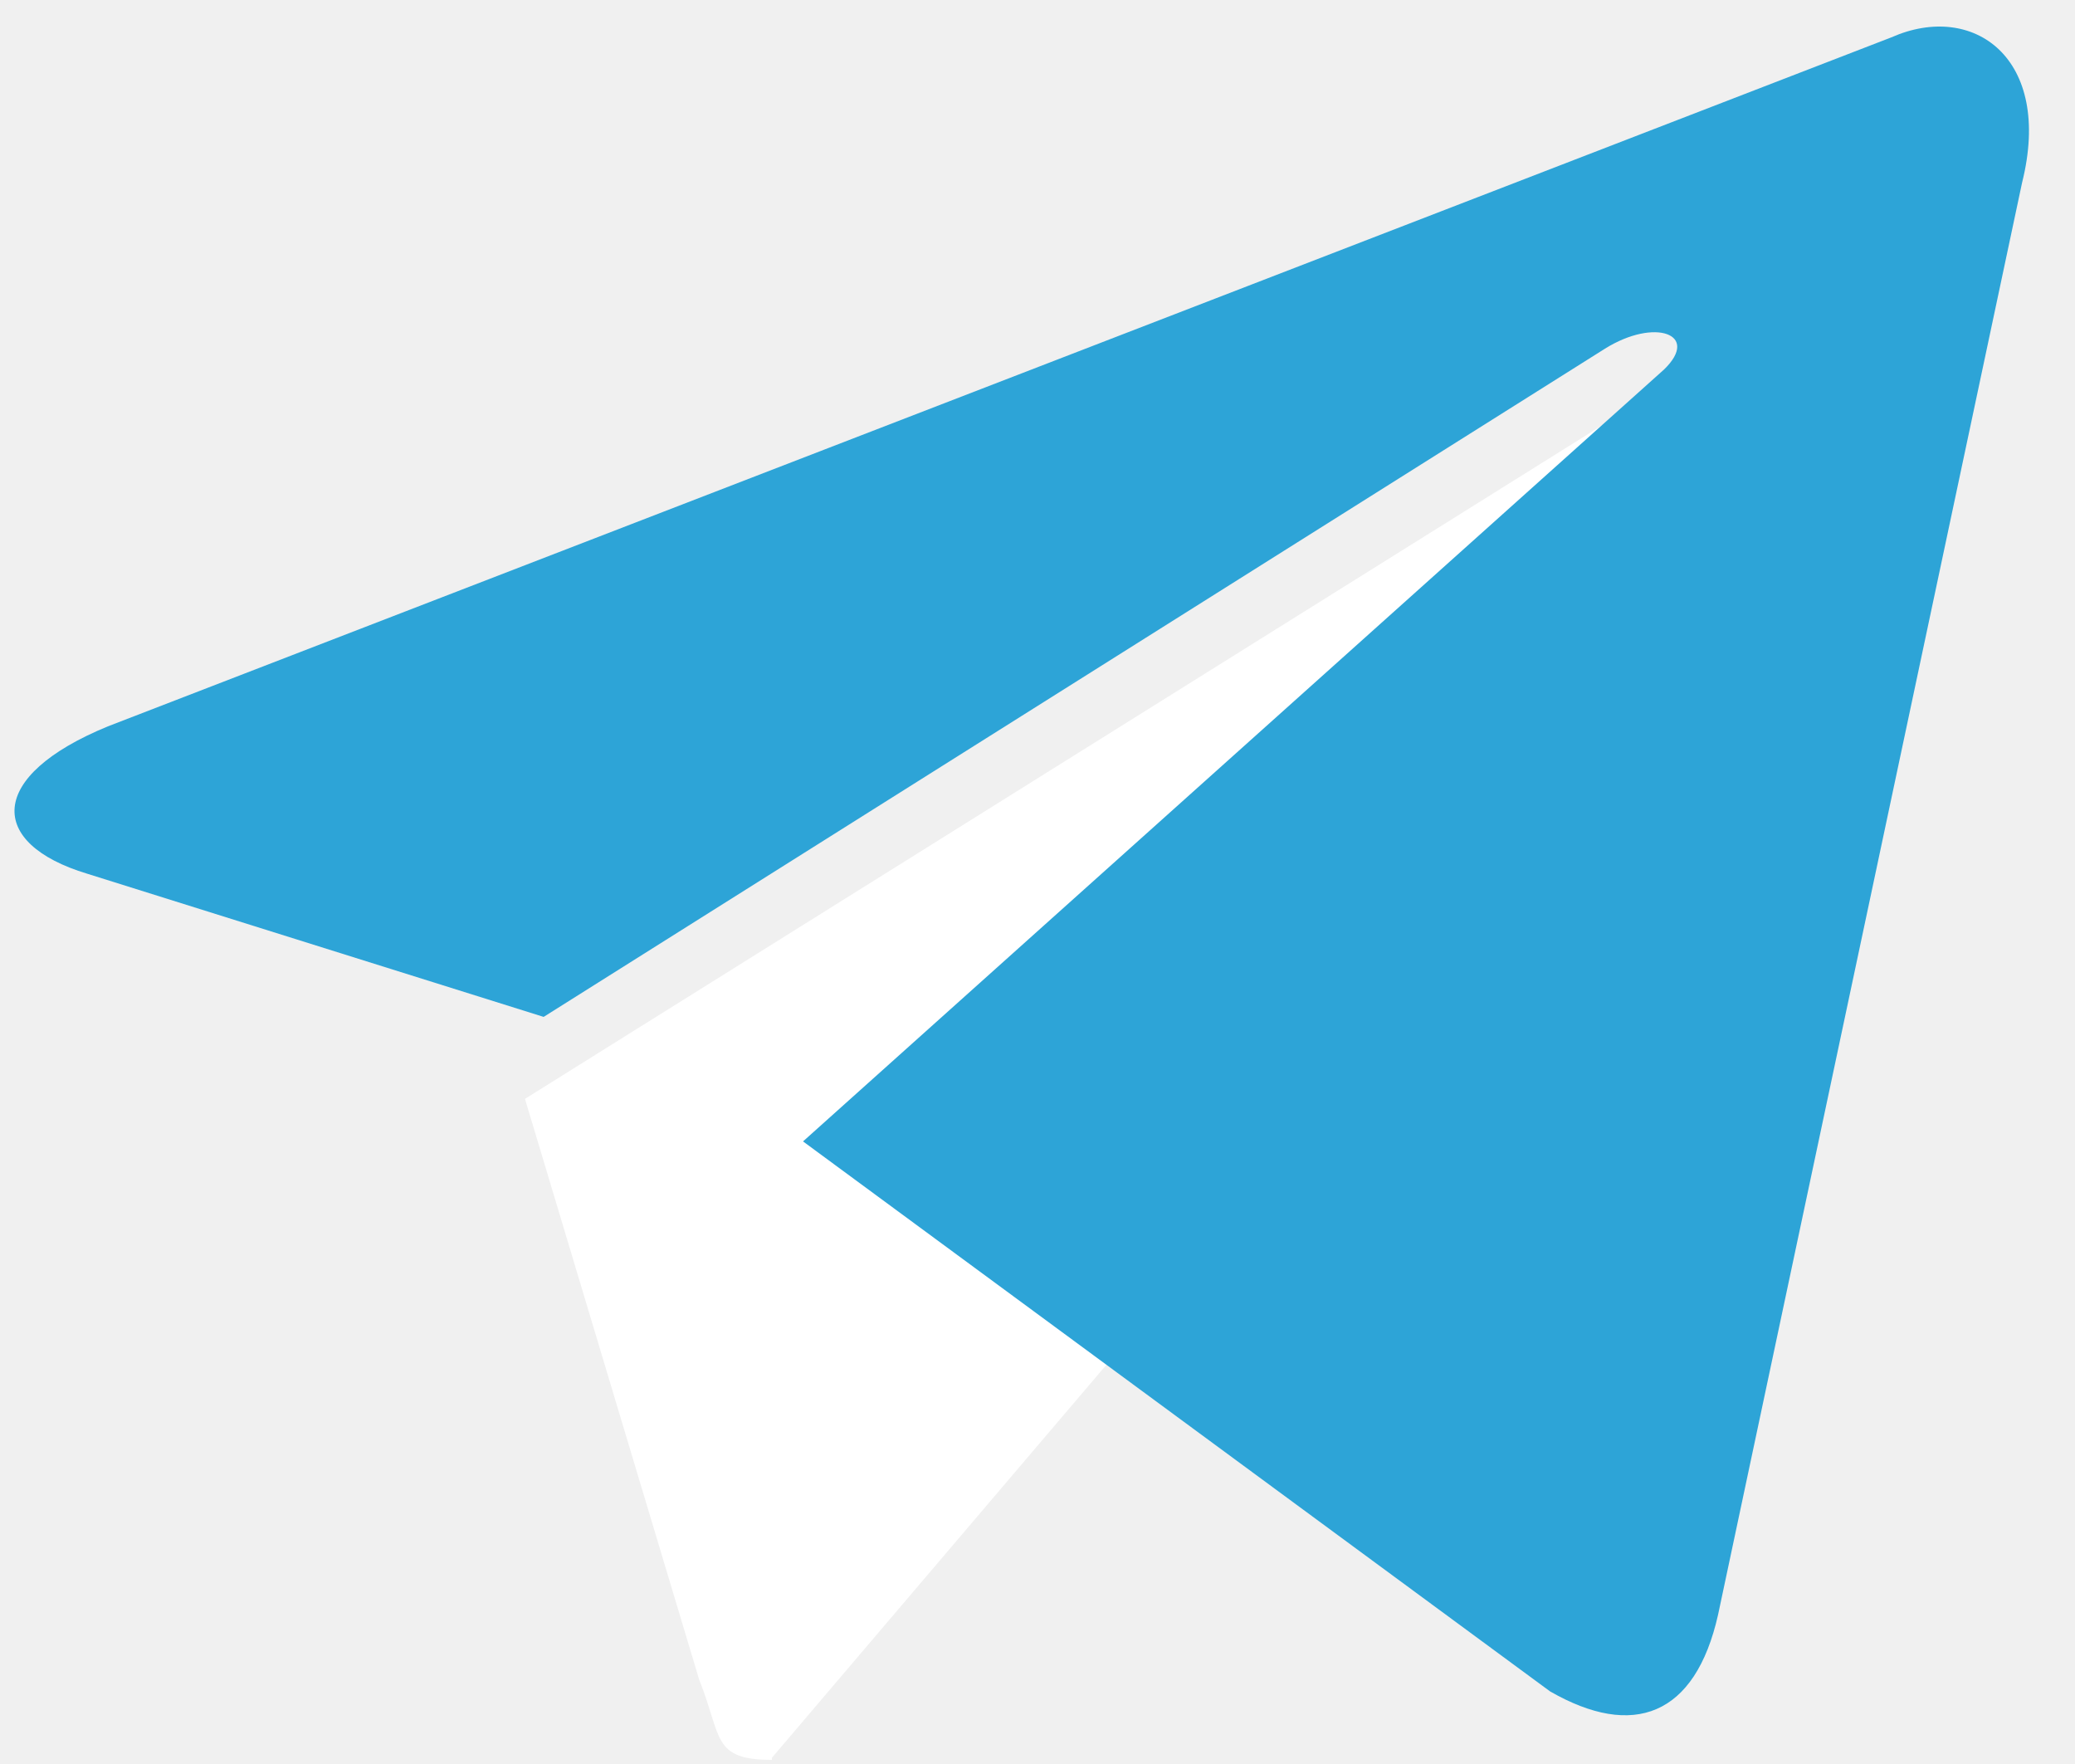
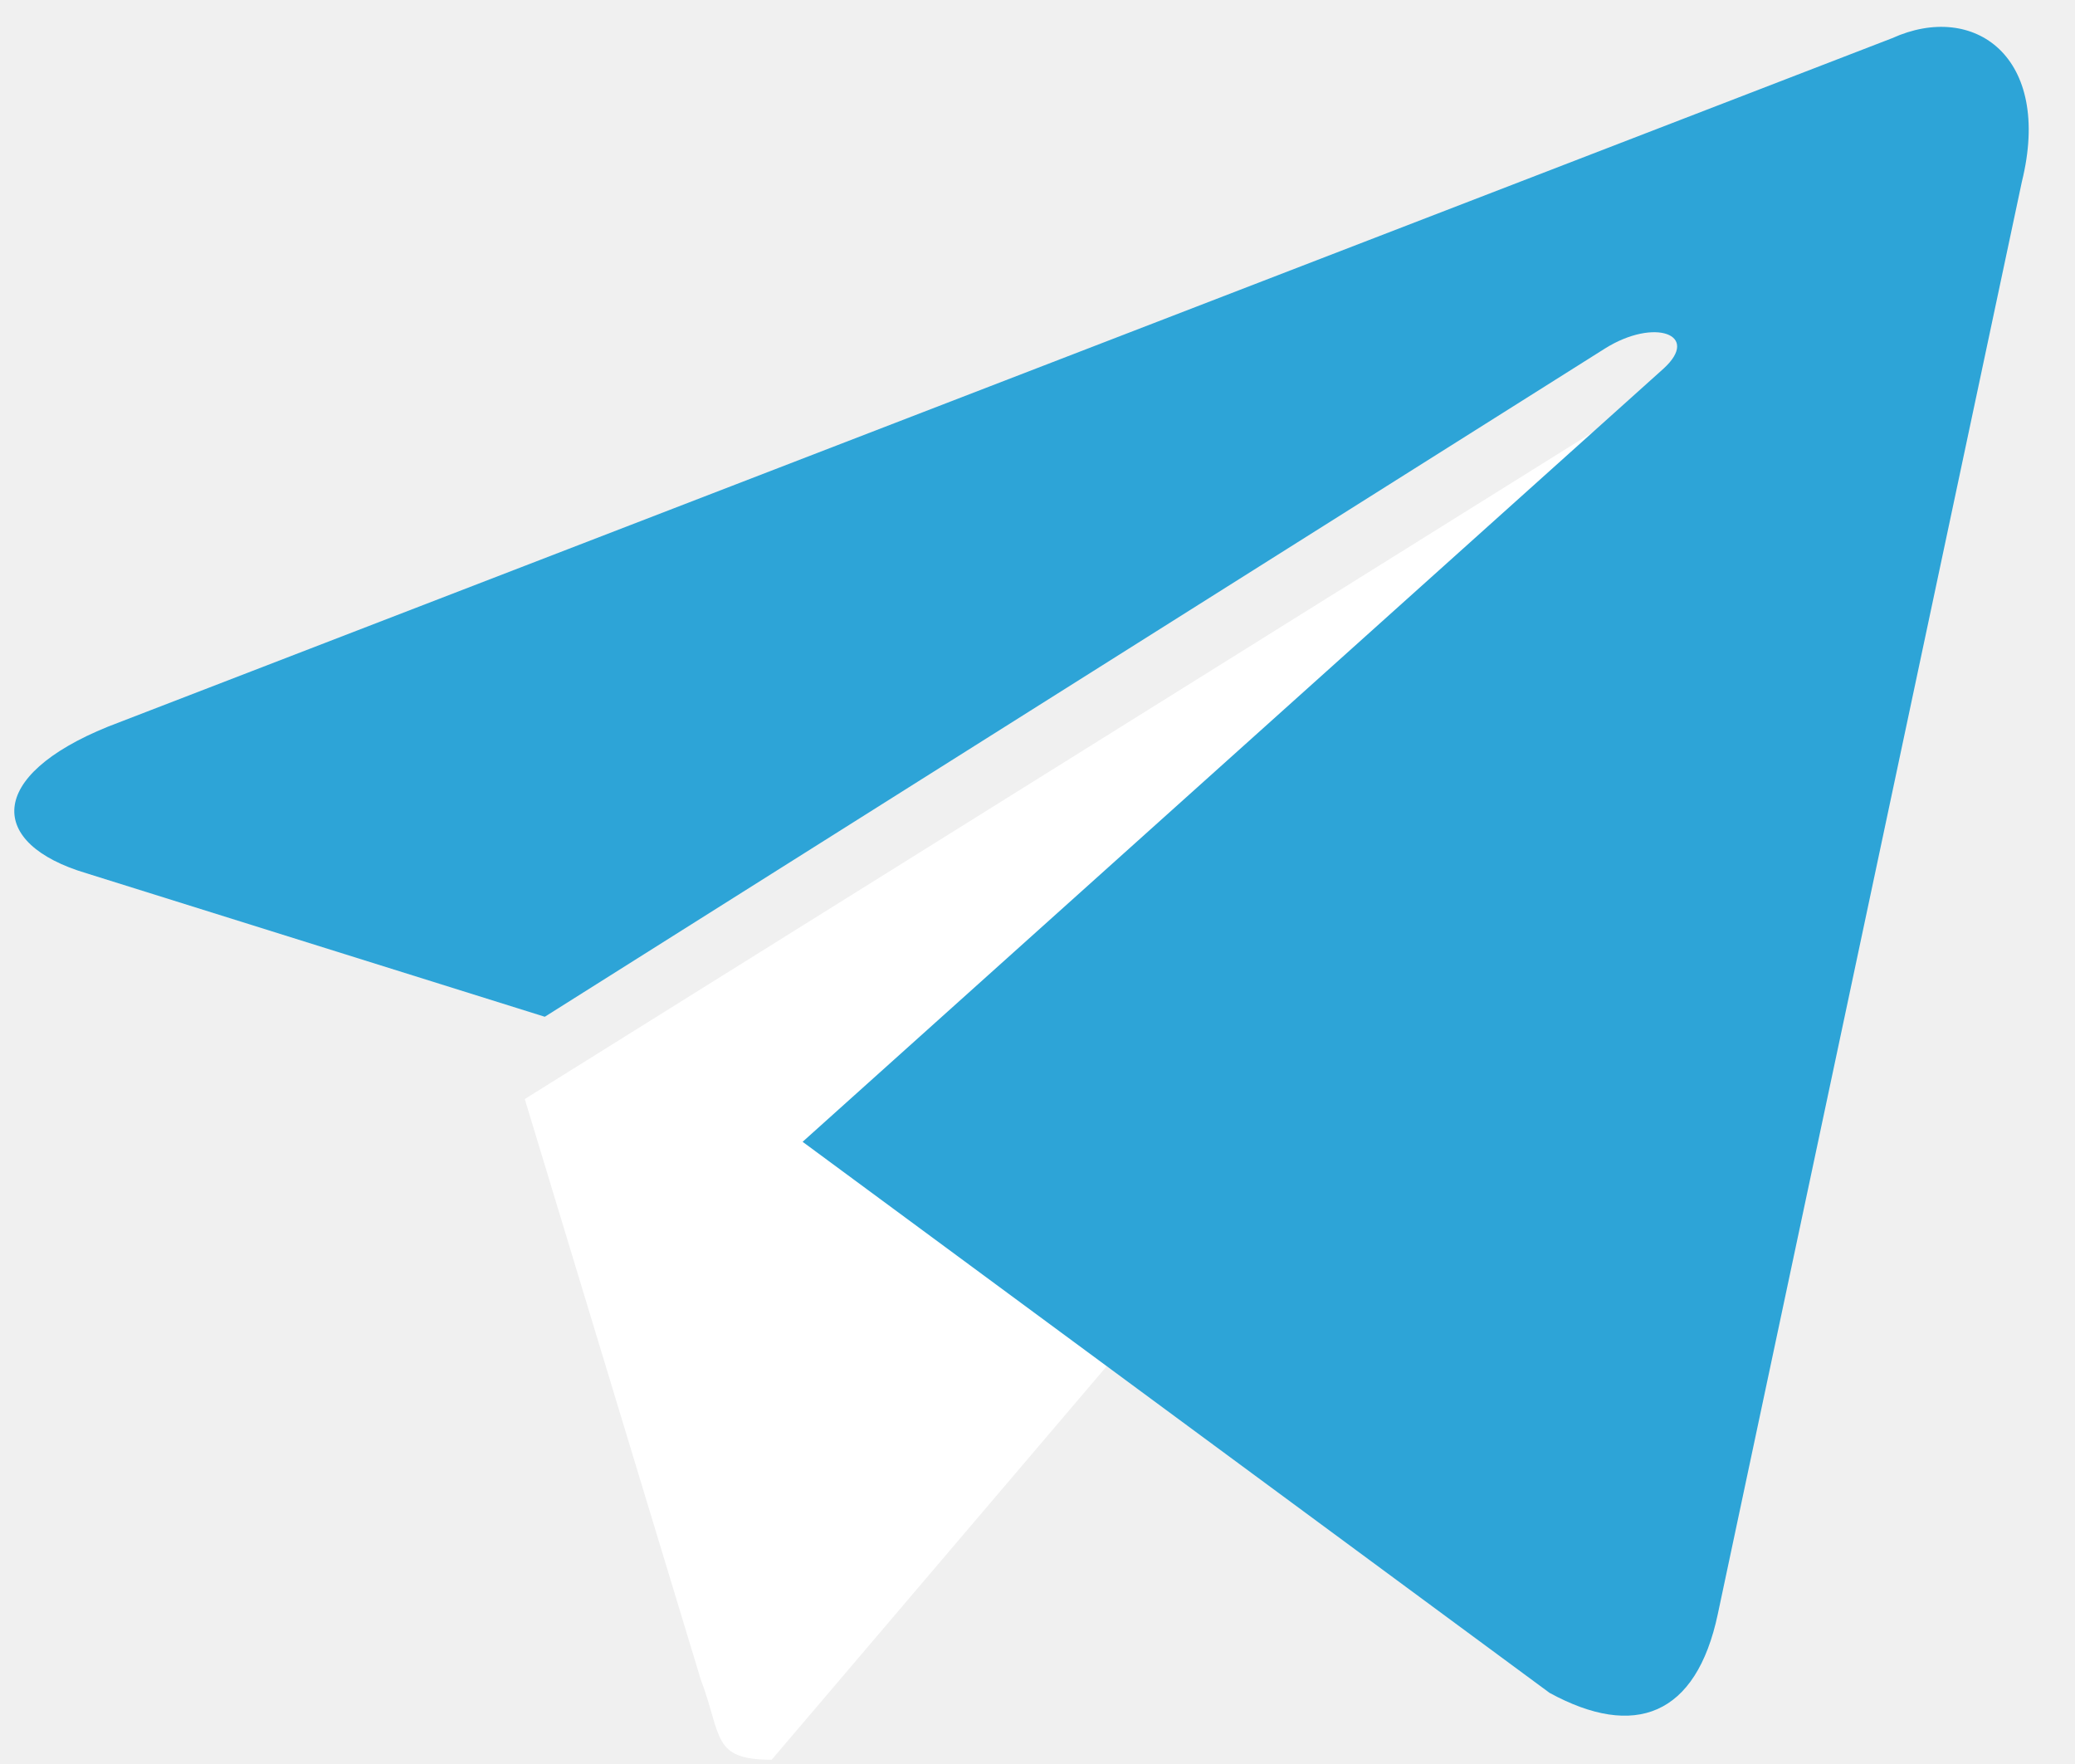
- <svg xmlns="http://www.w3.org/2000/svg" width="20" height="17">
-   <g fill="none">
-     <g>
-       <g>
-         <g>
-           <g>
-             <path fill="#fff" d="M7.44 16.96c-.58 0-.48-.22-.7-.77l-1.68-5.6L15.6 4l1.22.32-1.02 2.8-8.36 9.82z" />
-             <path fill="#2DA4D7" d="M7.74 11l7.2 5.3c.8.46 1.4.24 1.62-.74l2.93-13.8c.3-1.2-.47-1.75-1.26-1.4L1.04 7c-1.17.48-1.16 1.13-.2 1.42l4.4 1.38 10.23-6.44c.48-.3.92-.14.57.2L7.74 11z" />
+ <svg xmlns="http://www.w3.org/2000/svg" width="20px" height="17px" viewBox="0 0 20 17" version="1.1">
+   <defs />
+   <g id="Symbols" stroke="none" stroke-width="1" fill="none" fill-rule="evenodd">
+     <g id="Footer" transform="translate(-1022, -192)">
+       <g id="Telegram" transform="translate(1022, 192)">
+         <g id="Group-76" transform="translate(0, 0.233766)">
+           <g id="Group-19">
+             <path d="M7.438,16.725 C6.858,16.725 6.962,16.502 6.754,15.951 L5.058,10.358 L15.59,3.783 L16.825,4.11 L15.798,6.907 L7.438,16.725 L7.438,16.725 Z" id="path2993" fill="#FFFFFF" />
+             <path d="M7.736,10.77 L14.936,16.081 C15.754,16.527 16.349,16.304 16.557,15.322 L19.488,1.517 C19.785,0.312 19.026,-0.223 18.238,0.134 L1.041,6.769 C-0.134,7.245 -0.119,7.899 0.833,8.182 L5.251,9.565 L15.471,3.124 C15.947,2.826 16.393,2.99 16.036,3.317 L7.736,10.77 L7.736,10.77 Z" id="path2991" fill="#2DA4D7" />
          </g>
        </g>
      </g>
    </g>
  </g>
</svg>
